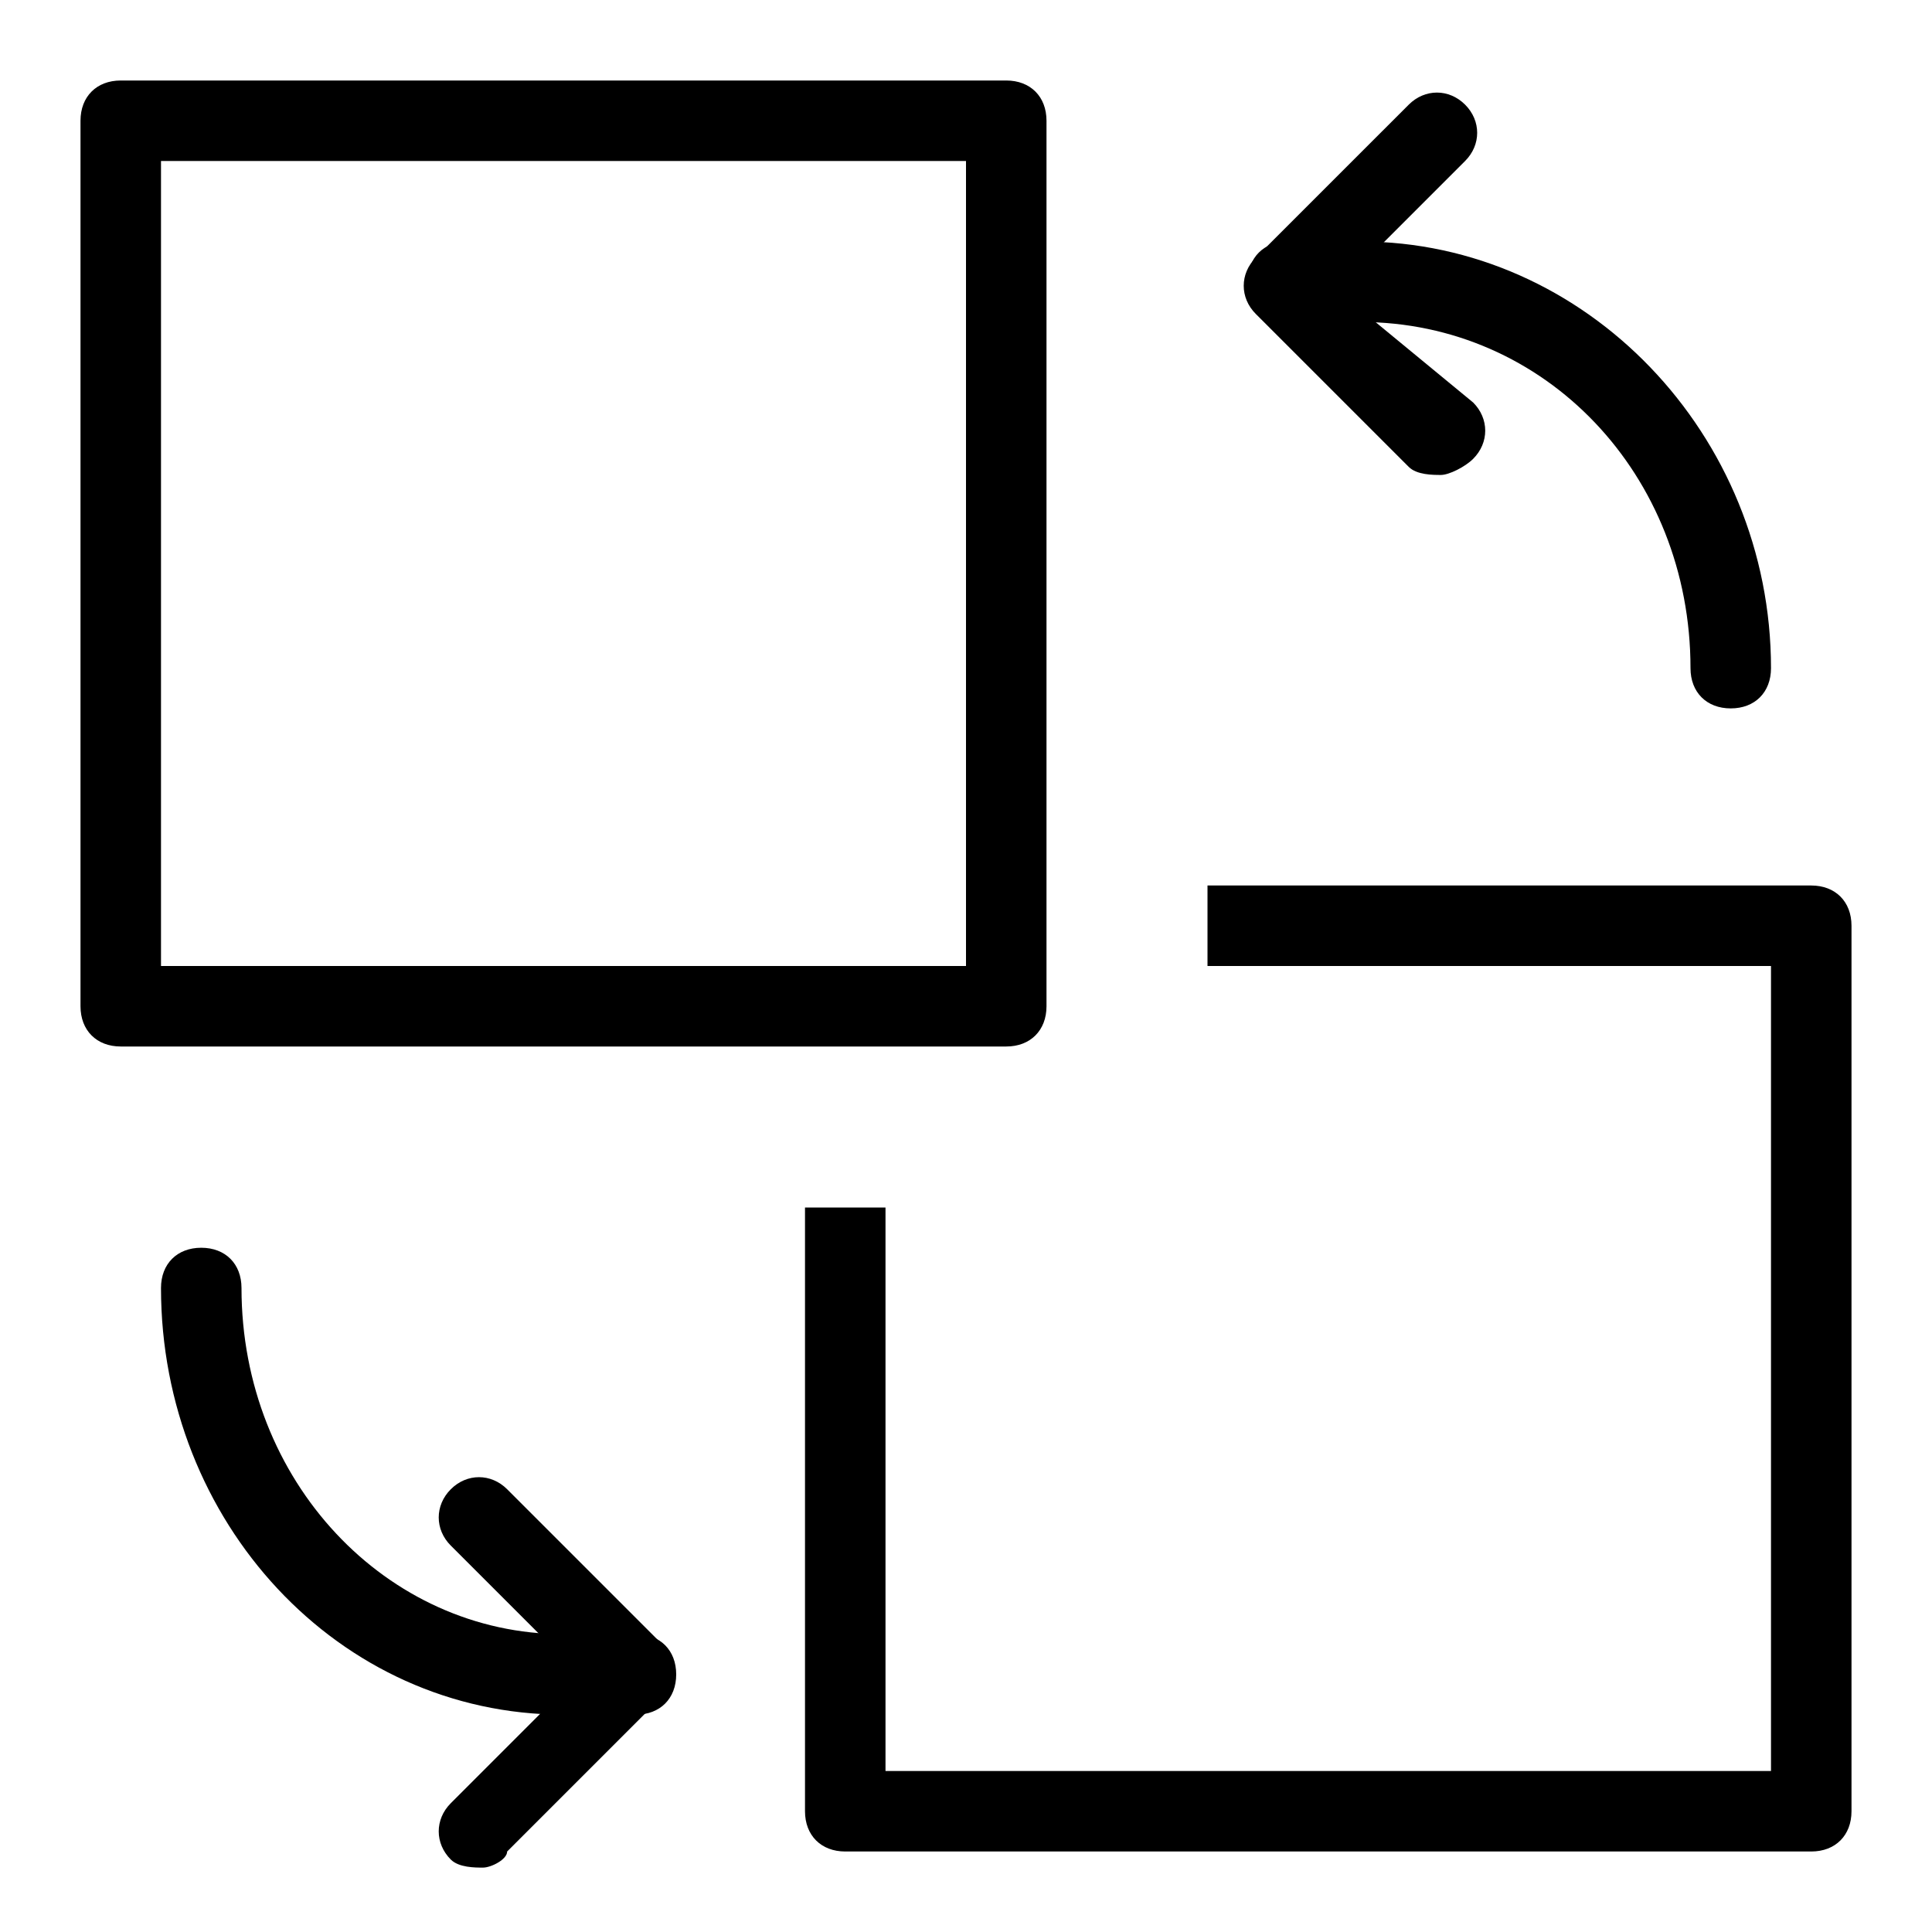
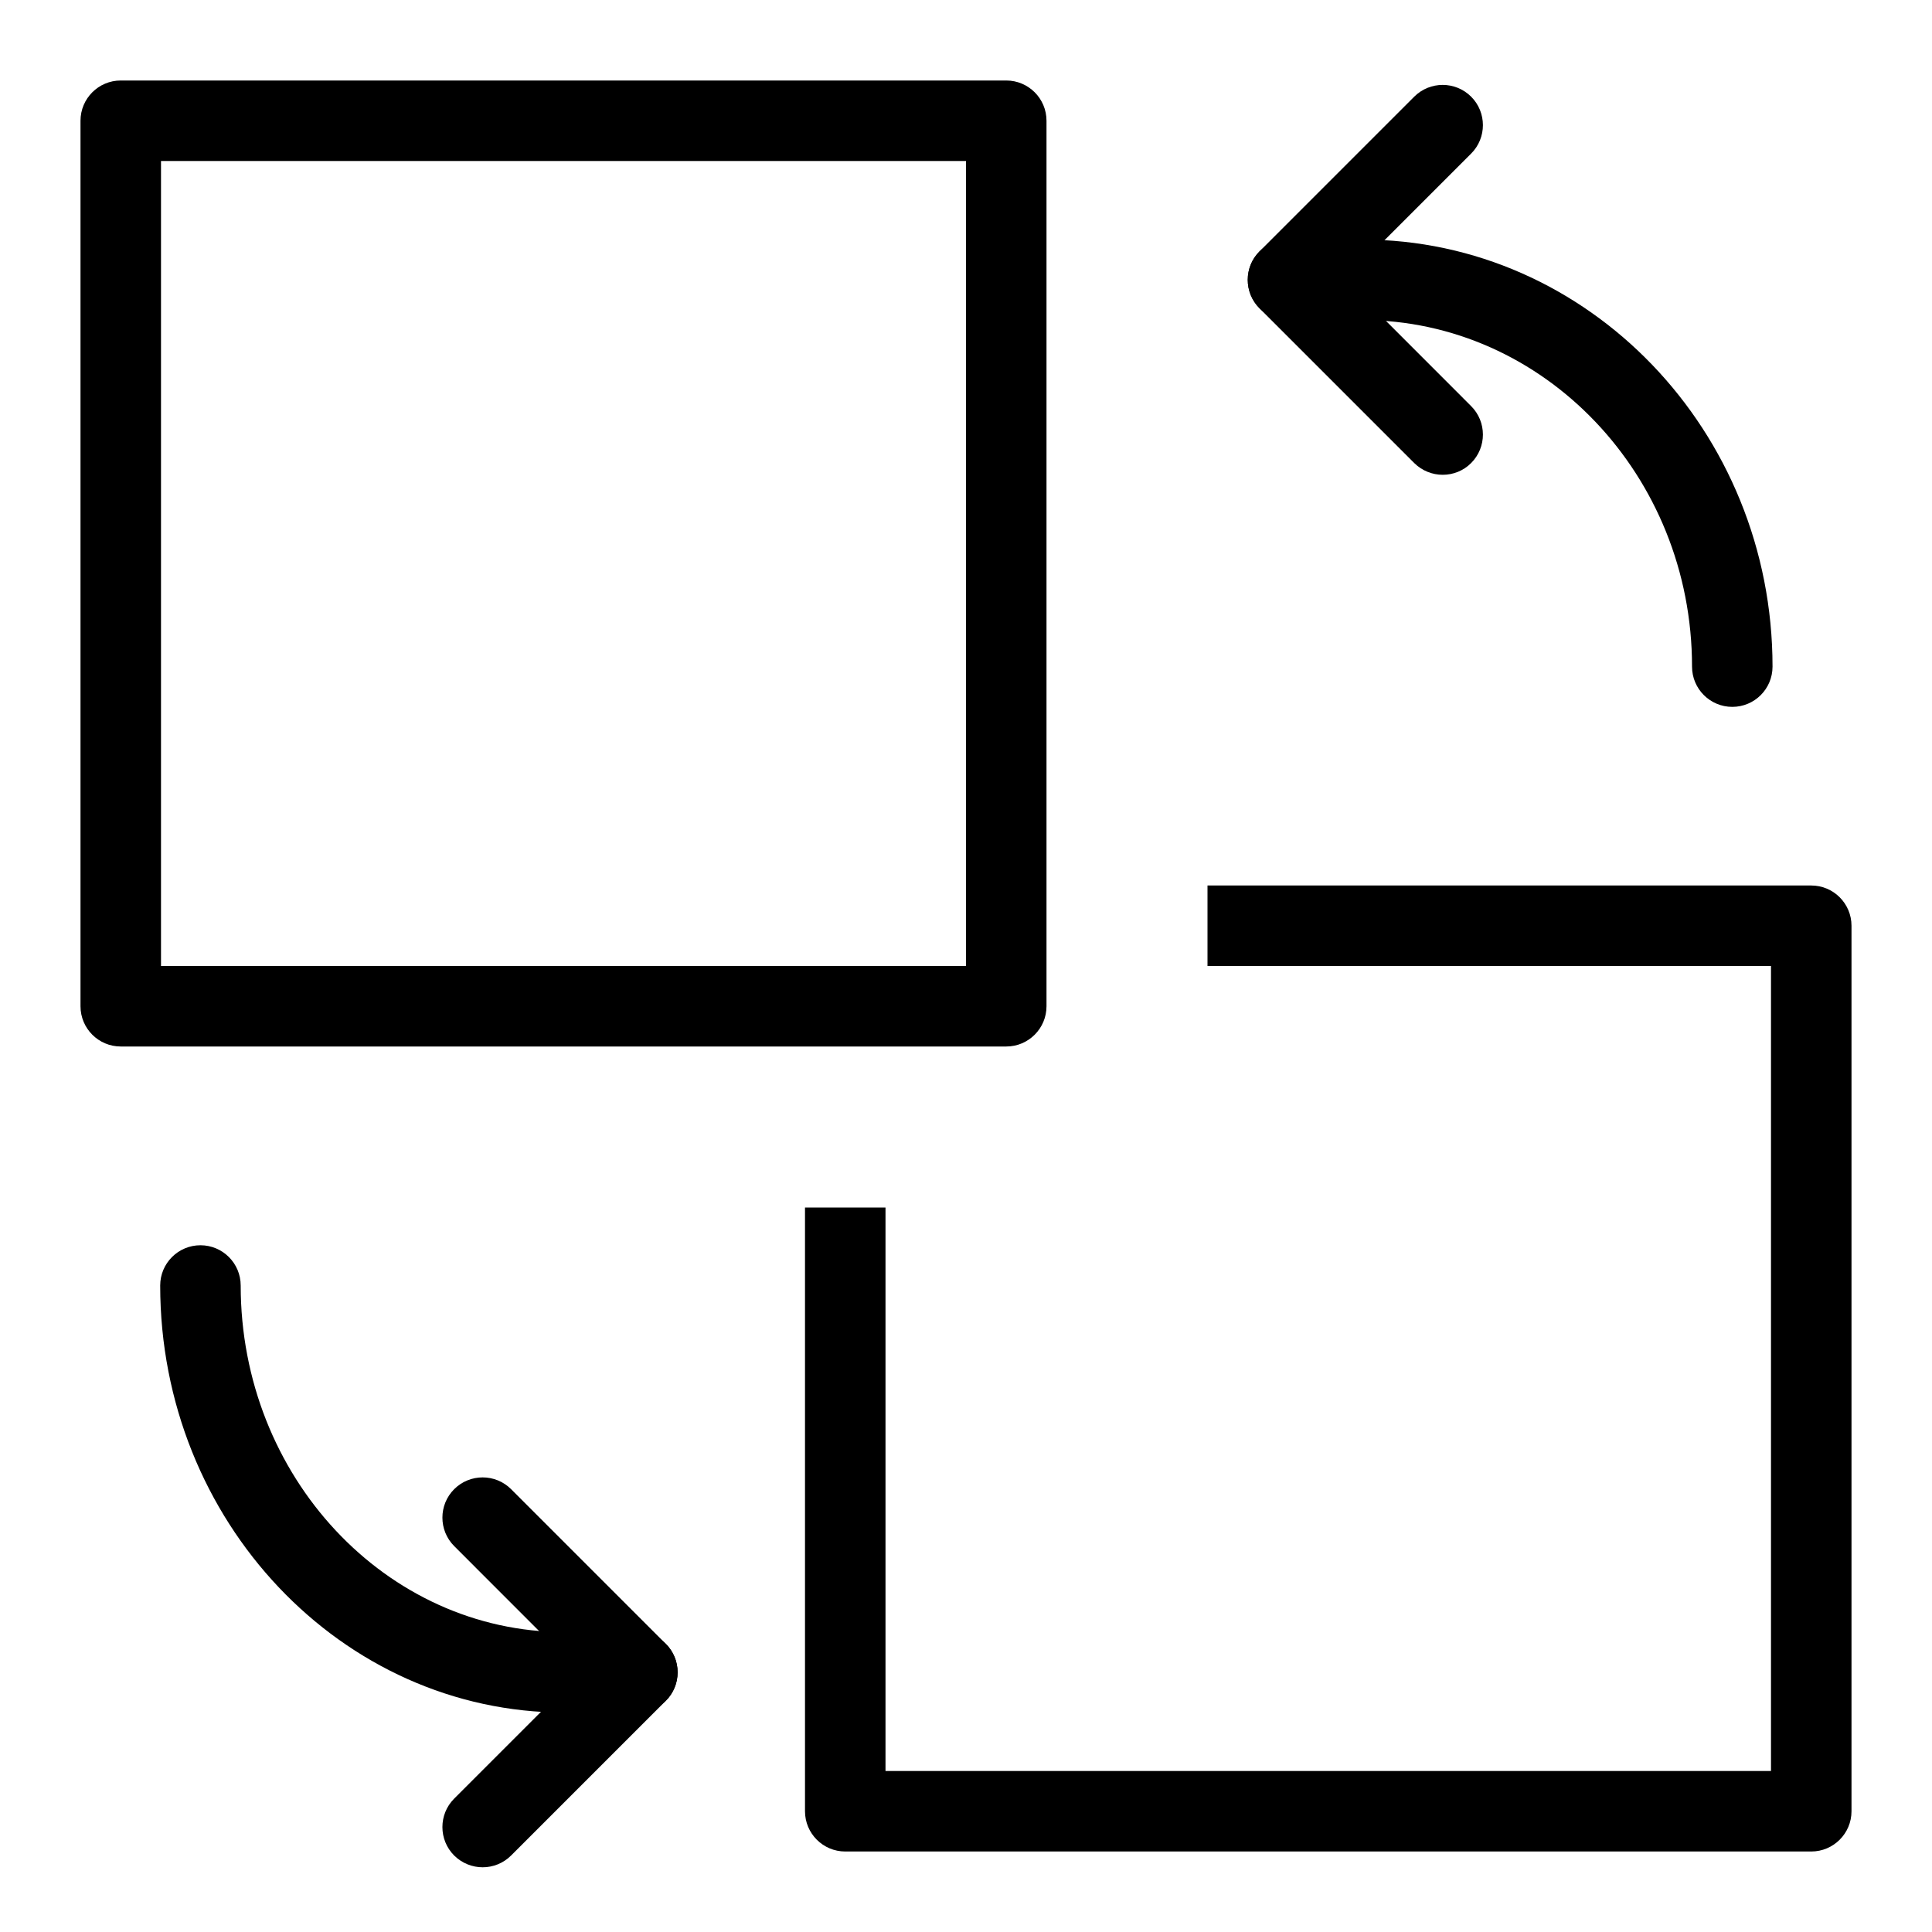
<svg xmlns="http://www.w3.org/2000/svg" version="1.1" baseProfile="tiny" id="Layer_1" x="0px" y="0px" viewBox="0 0 24 24" xml:space="preserve">
-   <path d="M12.5,13h-11C1.2,13,1,12.8,1,12.5v-11C1,1.2,1.2,1,1.5,1h11C12.8,1,13,1.2,13,1.5v11C13,12.8,12.8,13,12.5,13z M2,12h10V2  H2V12z" />
-   <path d="M22.5,23h-12c-0.3,0-0.5-0.2-0.5-0.5V15h1v7h11V12h-7v-1h7.5c0.3,0,0.5,0.2,0.5,0.5v11C23,22.8,22.8,23,22.5,23z" />
-   <path d="M6,23.2c-0.1,0-0.3,0-0.4-0.1c-0.2-0.2-0.2-0.5,0-0.7l1.6-1.6l-1.6-1.6c-0.2-0.2-0.2-0.5,0-0.7s0.5-0.2,0.7,0l1.9,1.9  c0.2,0.2,0.2,0.5,0,0.7L6.3,23C6.3,23.1,6.1,23.2,6,23.2z" />
-   <path d="M7.9,21.3H7c-2.8,0-5-2.4-5-5.3c0-0.3,0.2-0.5,0.5-0.5S3,15.7,3,16c0,2.4,1.8,4.3,4,4.3h0.9c0.3,0,0.5,0.2,0.5,0.5  S8.2,21.3,7.9,21.3z" />
-   <path d="M17.9,5.9c-0.1,0-0.3,0-0.4-0.1l-1.9-1.9c-0.2-0.2-0.2-0.5,0-0.7l1.9-1.9c0.2-0.2,0.5-0.2,0.7,0s0.2,0.5,0,0.7l-1.6,1.6  L18.3,5c0.2,0.2,0.2,0.5,0,0.7C18.2,5.8,18,5.9,17.9,5.9z" />
-   <path d="M21.5,8.8c-0.3,0-0.5-0.2-0.5-0.5C21,5.9,19.2,4,16.9,4H16c-0.3,0-0.5-0.2-0.5-0.5S15.7,3,16,3h0.9C19.7,3,22,5.4,22,8.3  C22,8.6,21.8,8.8,21.5,8.8z" />
+   <path d="M12.5,13h-11C1.224,13,1,12.776,1,12.5v-11C1,1.224,1.224,1,1.5,1h11C12.776,1,13,1.224,13,1.5v11  C13,12.776,12.776,13,12.5,13z M2,12h10V2H2V12z" />
+   <path d="M22.5,23h-12c-0.276,0-0.5-0.224-0.5-0.5V15h1v7h11V12h-7v-1h7.5c0.276,0,0.5,0.224,0.5,0.5v11C23,22.776,22.776,23,22.5,23  z" />
+   <path d="M5.996,23.196c-0.128,0-0.256-0.049-0.354-0.146c-0.195-0.195-0.195-0.512,0-0.707l1.568-1.568l-1.568-1.569  c-0.195-0.195-0.195-0.512,0-0.707s0.512-0.195,0.707,0l1.922,1.922c0.195,0.195,0.195,0.512,0,0.707L6.35,23.049  C6.252,23.147,6.124,23.196,5.996,23.196z" />
+   <path d="M7.918,21.274H7.013c-2.77,0-5.023-2.38-5.023-5.305c0-0.276,0.224-0.5,0.5-0.5s0.5,0.224,0.5,0.5  c0,2.374,1.805,4.305,4.023,4.305h0.905c0.276,0,0.5,0.224,0.5,0.5S8.194,21.274,7.918,21.274z" />
+   <path d="M17.922,5.898c-0.128,0-0.256-0.049-0.354-0.146L15.646,3.83c-0.195-0.195-0.195-0.512,0-0.707l1.922-1.922  c0.195-0.195,0.512-0.195,0.707,0s0.195,0.512,0,0.707l-1.568,1.568l1.568,1.569c0.195,0.195,0.195,0.512,0,0.707  C18.178,5.85,18.05,5.898,17.922,5.898z" />
+   <path d="M21.519,8.781c-0.276,0-0.5-0.224-0.5-0.5c0-2.374-1.839-4.305-4.099-4.305H16c-0.276,0-0.5-0.224-0.5-0.5  s0.224-0.5,0.5-0.5h0.92c2.812,0,5.099,2.38,5.099,5.305C22.019,8.558,21.795,8.781,21.519,8.781z" />
</svg>
